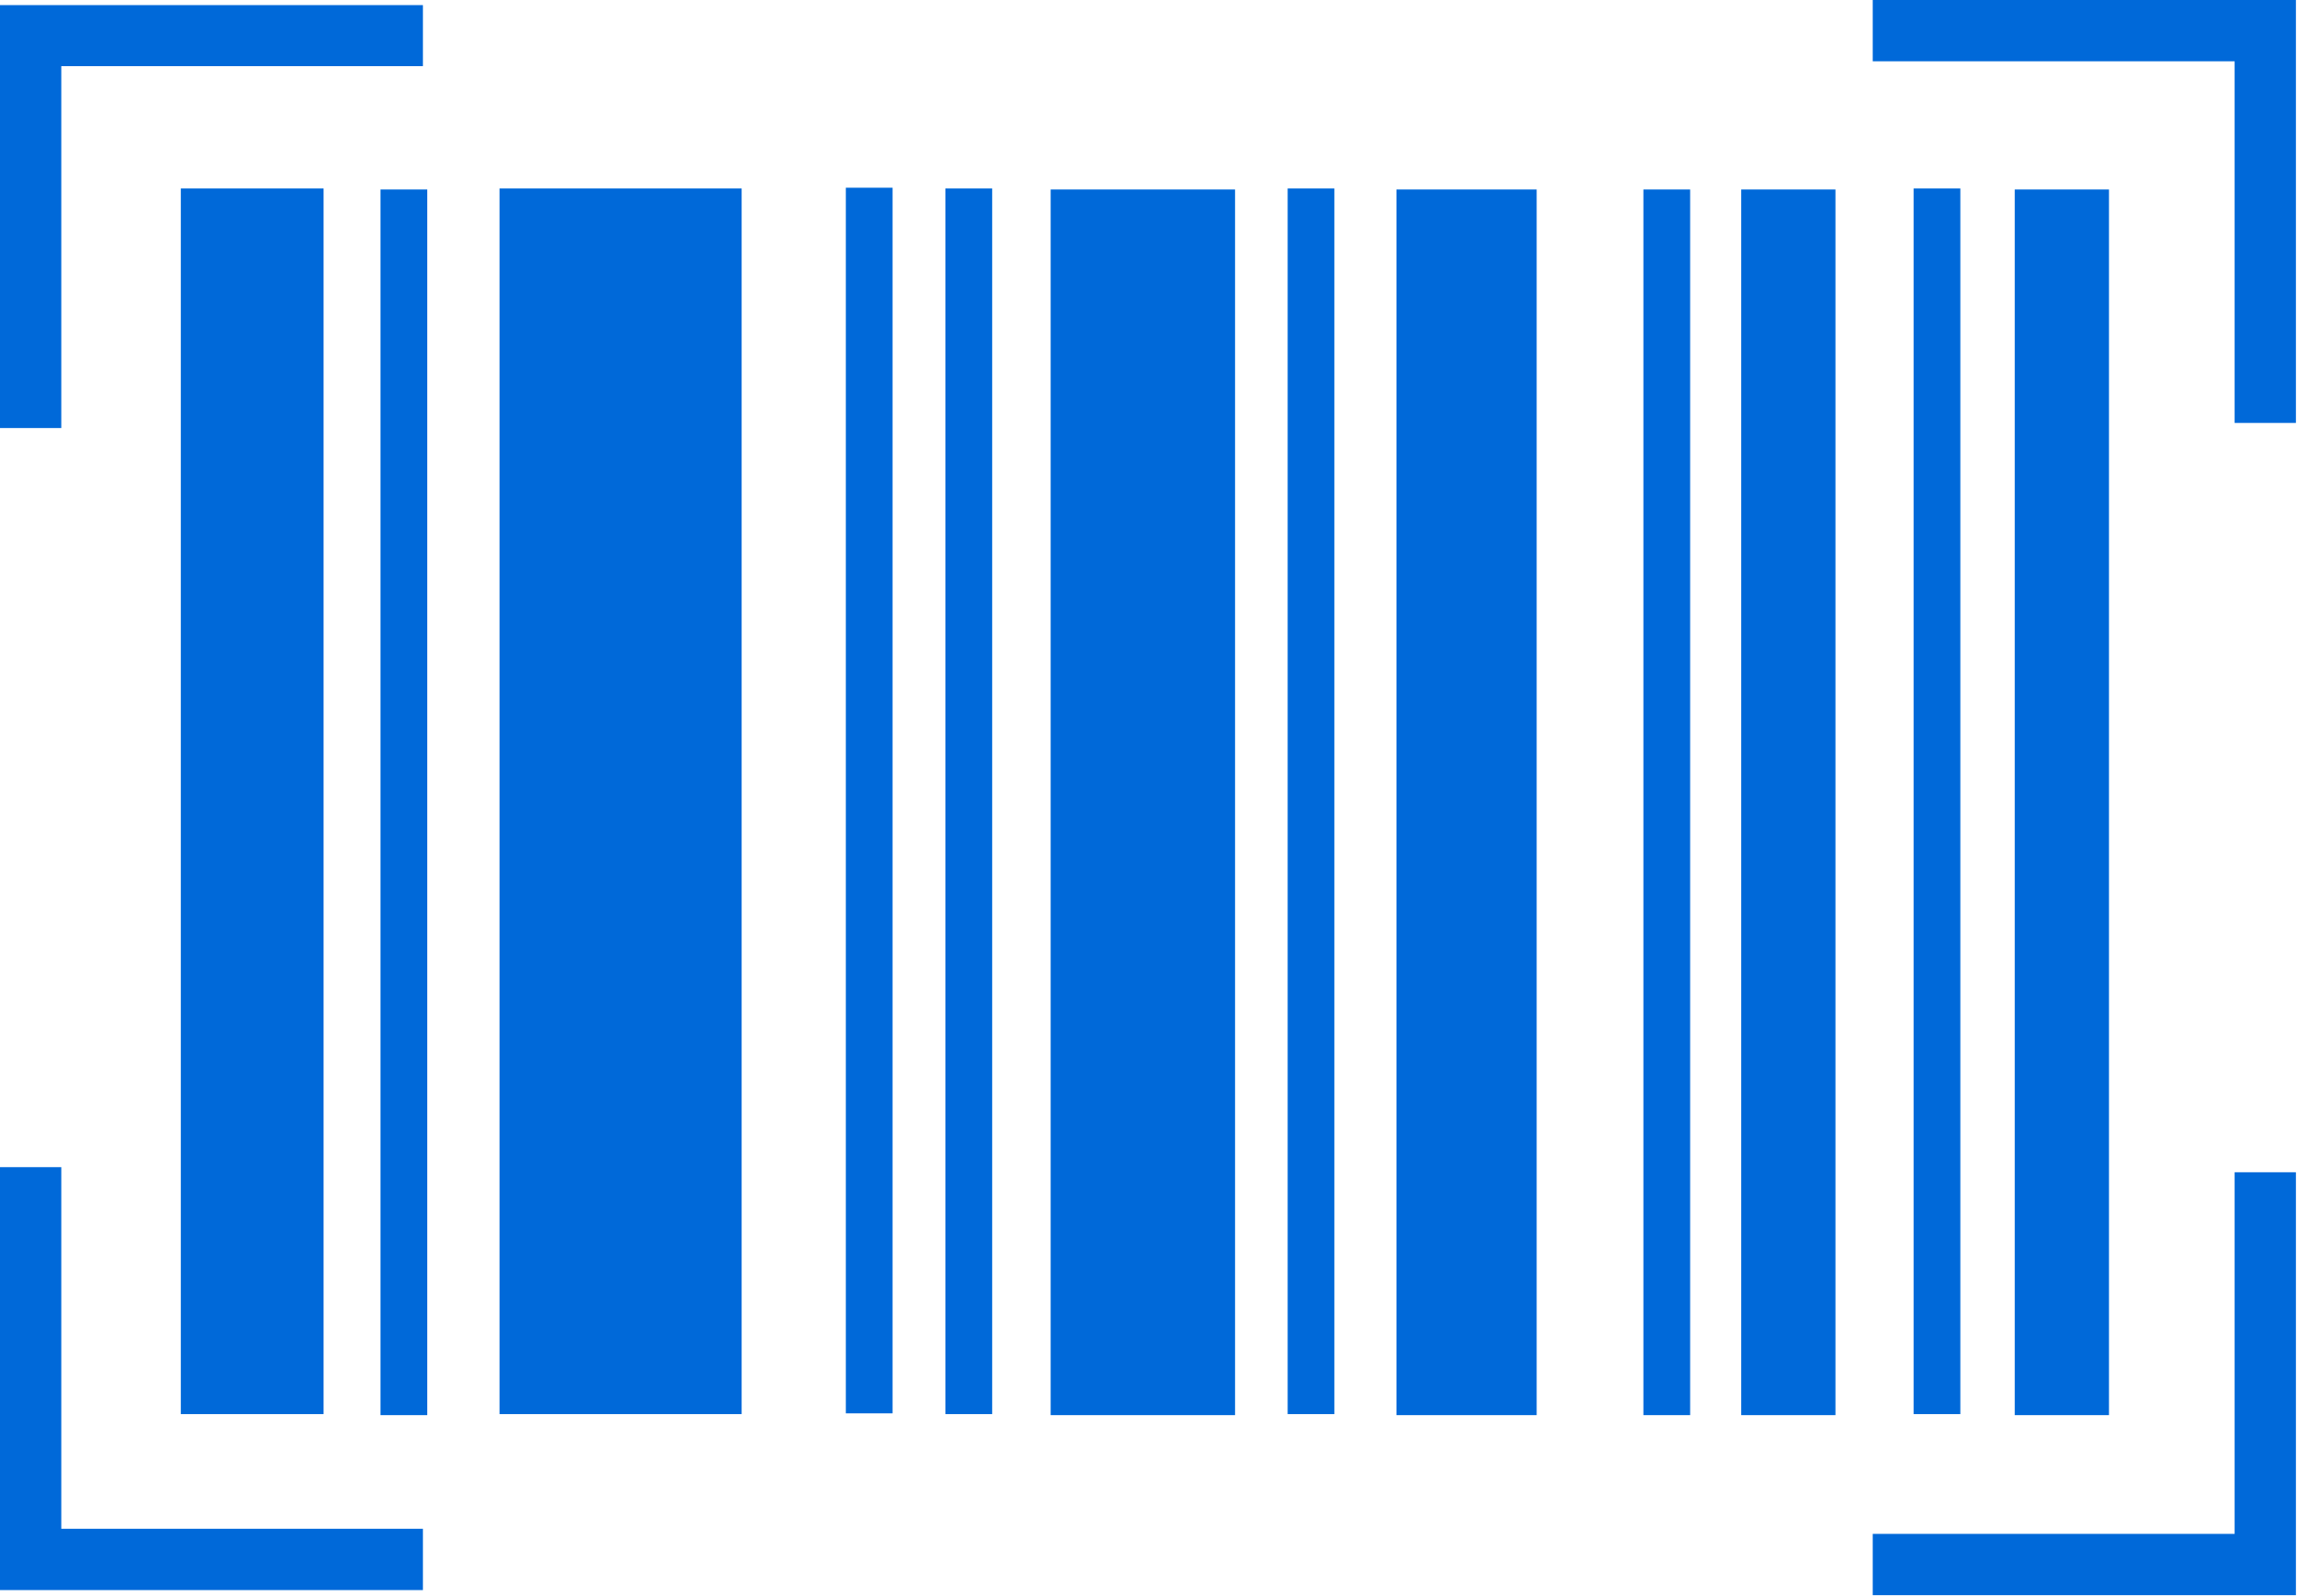
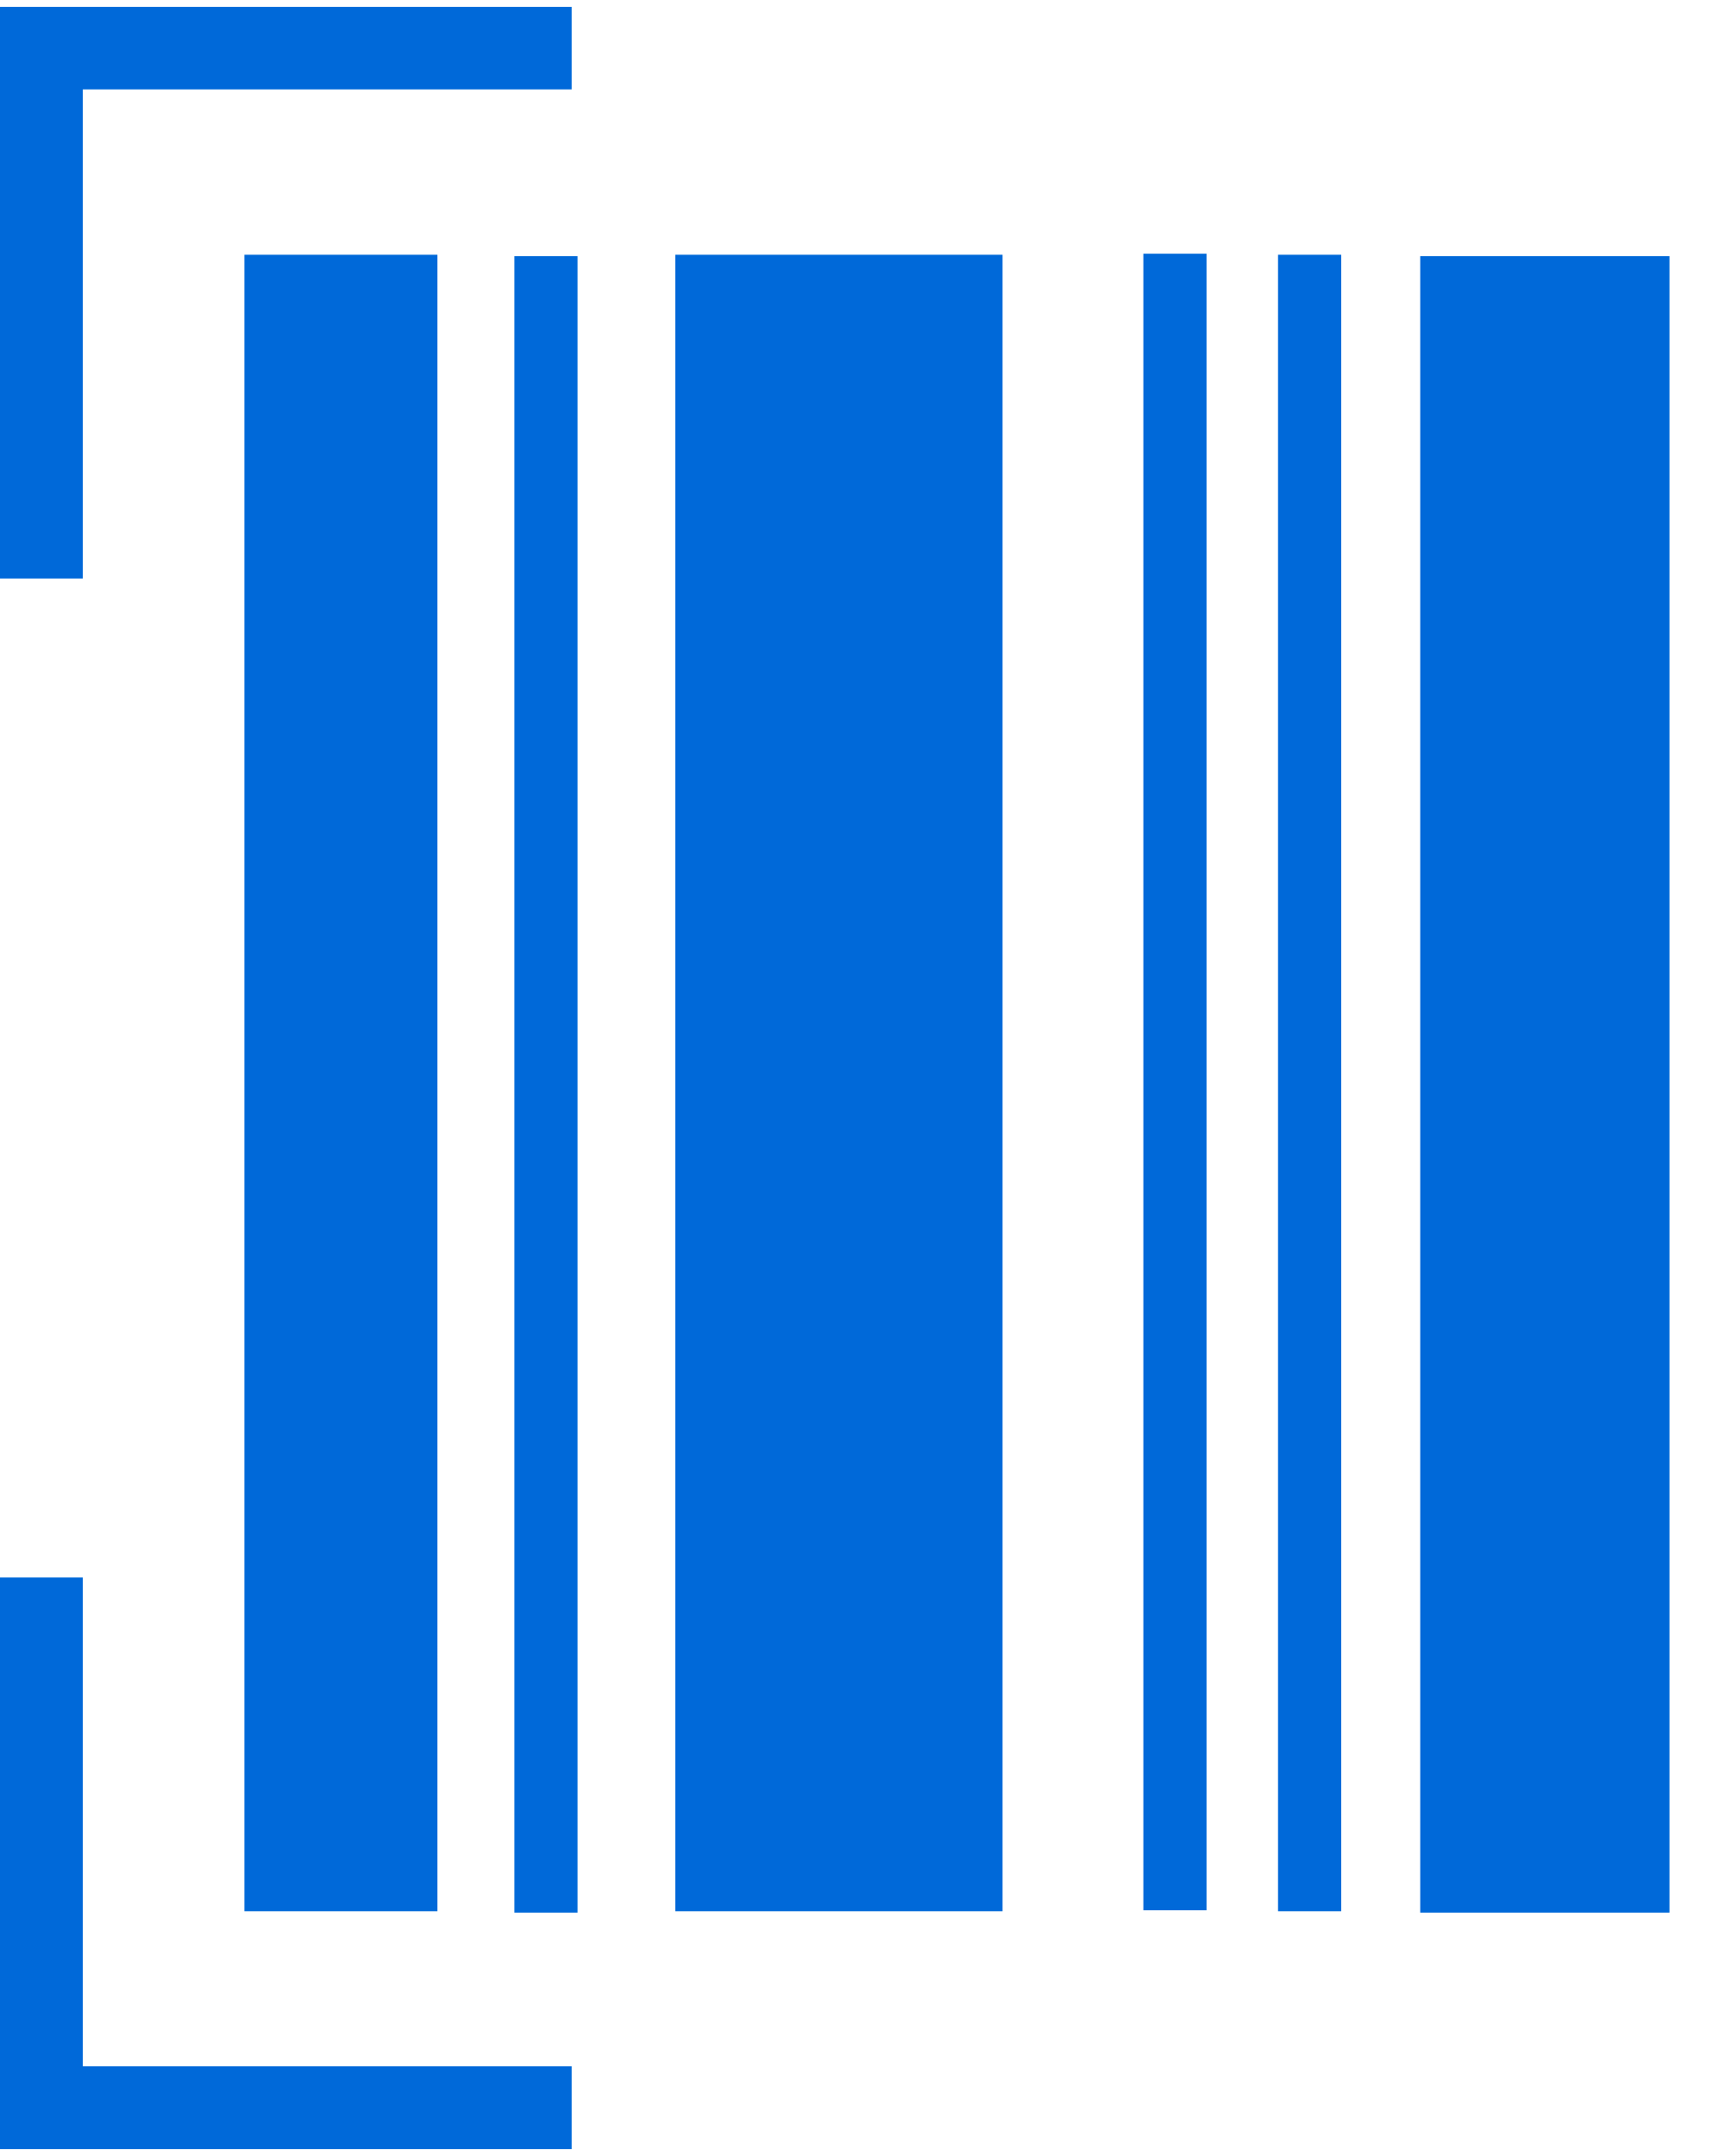
- <svg xmlns="http://www.w3.org/2000/svg" width="144" height="100" viewBox="0 0 144 100" fill="#0069d9">
+ <svg xmlns="http://www.w3.org/2000/svg" width="80" height="100" viewBox="0 0 80 100" fill="#0069d9">
  <path d="M3.842 26.833H0V0.32H26.513V4.147H3.842V26.833Z" />
  <path d="M143.932 26.513H140.09V3.842H117.403V0H143.932V26.513Z" />
  <path d="M26.513 99.68H0V73.167H3.842V95.837H26.513V99.68Z" />
  <path d="M143.932 100H117.403V96.157H140.09V73.487H143.932V100Z" />
  <path d="M20.285 11.815H11.335V88.649H20.285V11.815Z" />
  <path d="M46.494 11.815H31.316V88.649H46.494V11.815Z" />
  <path d="M26.785 11.879H23.855V88.713H26.785V11.879Z" />
  <path d="M55.956 11.768H53.026V88.601H55.956V11.768Z" />
  <path d="M62.2 11.815H59.27V88.649H62.2V11.815Z" />
  <path d="M77.426 11.879H65.866V88.713H77.426V11.879Z" />
  <path d="M96.334 11.879H87.544V88.713H96.334V11.879Z" />
  <path d="M83.654 11.815H80.724V88.649H83.654V11.815Z" />
  <path d="M105.956 11.879H103.026V88.713H105.956V11.879Z" />
  <path d="M122.895 11.815H119.965V88.649H122.895V11.815Z" />
  <path d="M115.066 11.879H109.158V88.713H115.066V11.879Z" />
  <path d="M132.213 11.879H126.305V88.713H132.213V11.879Z" />
</svg>
